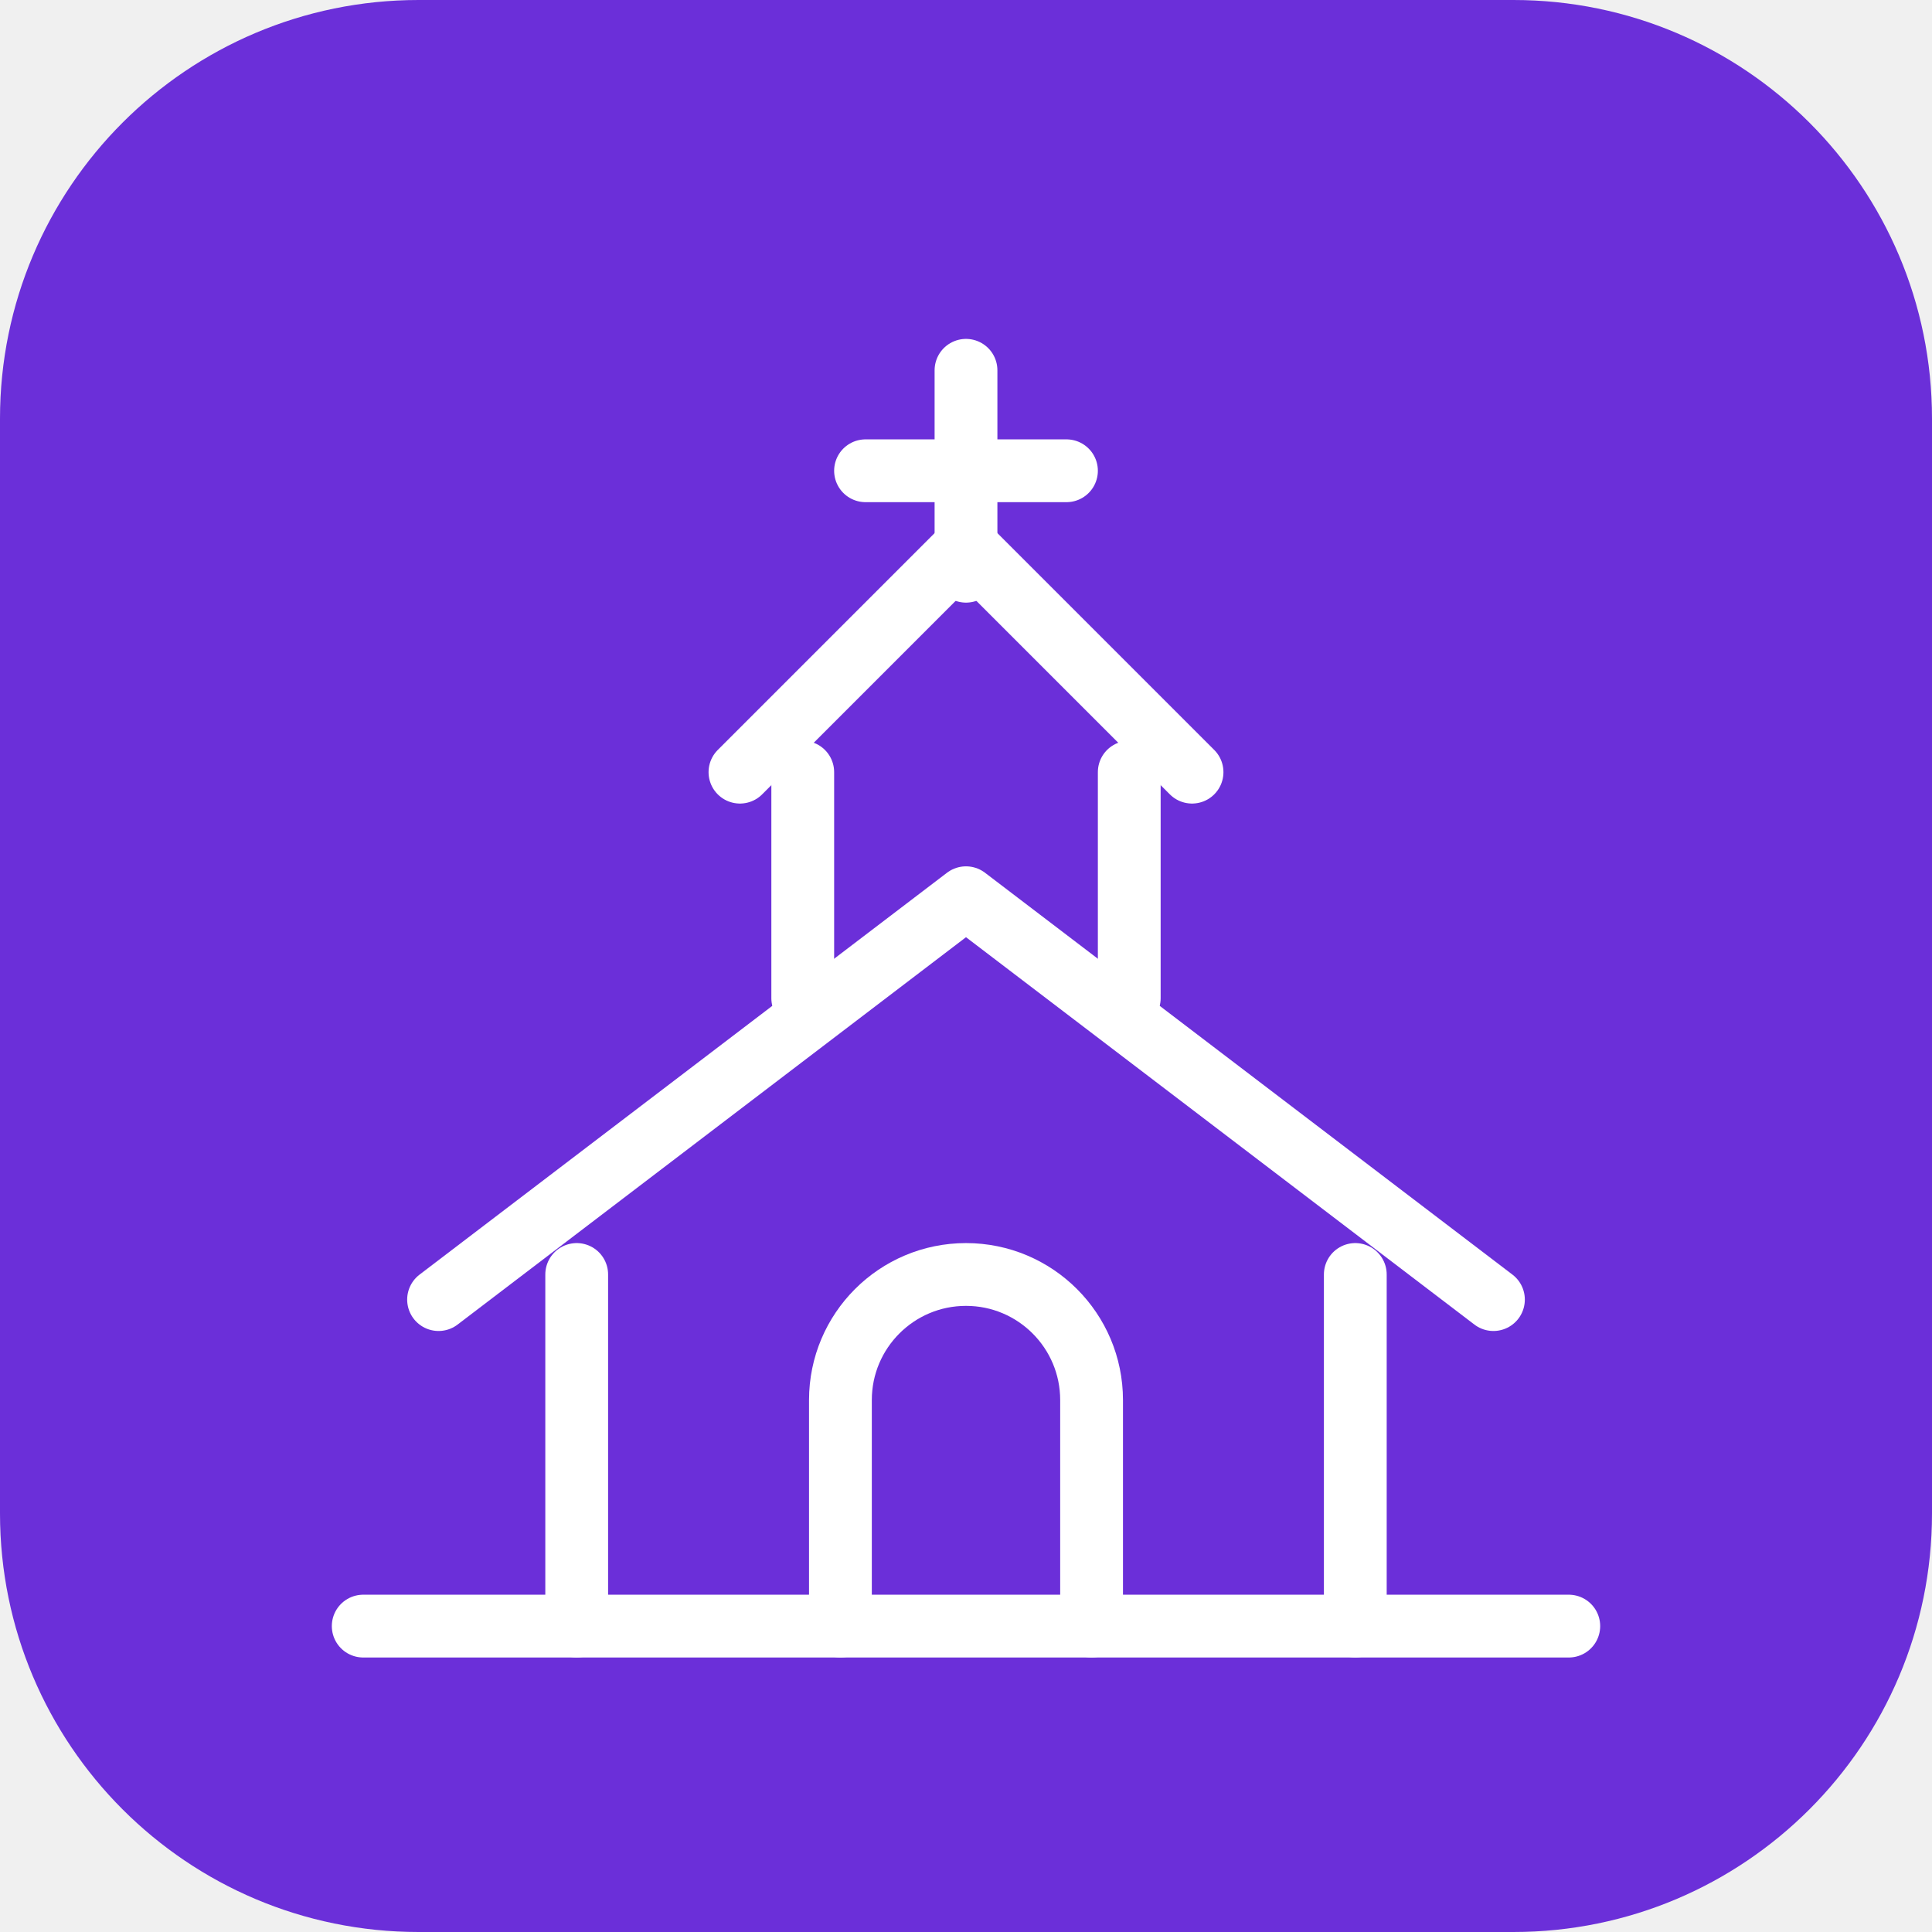
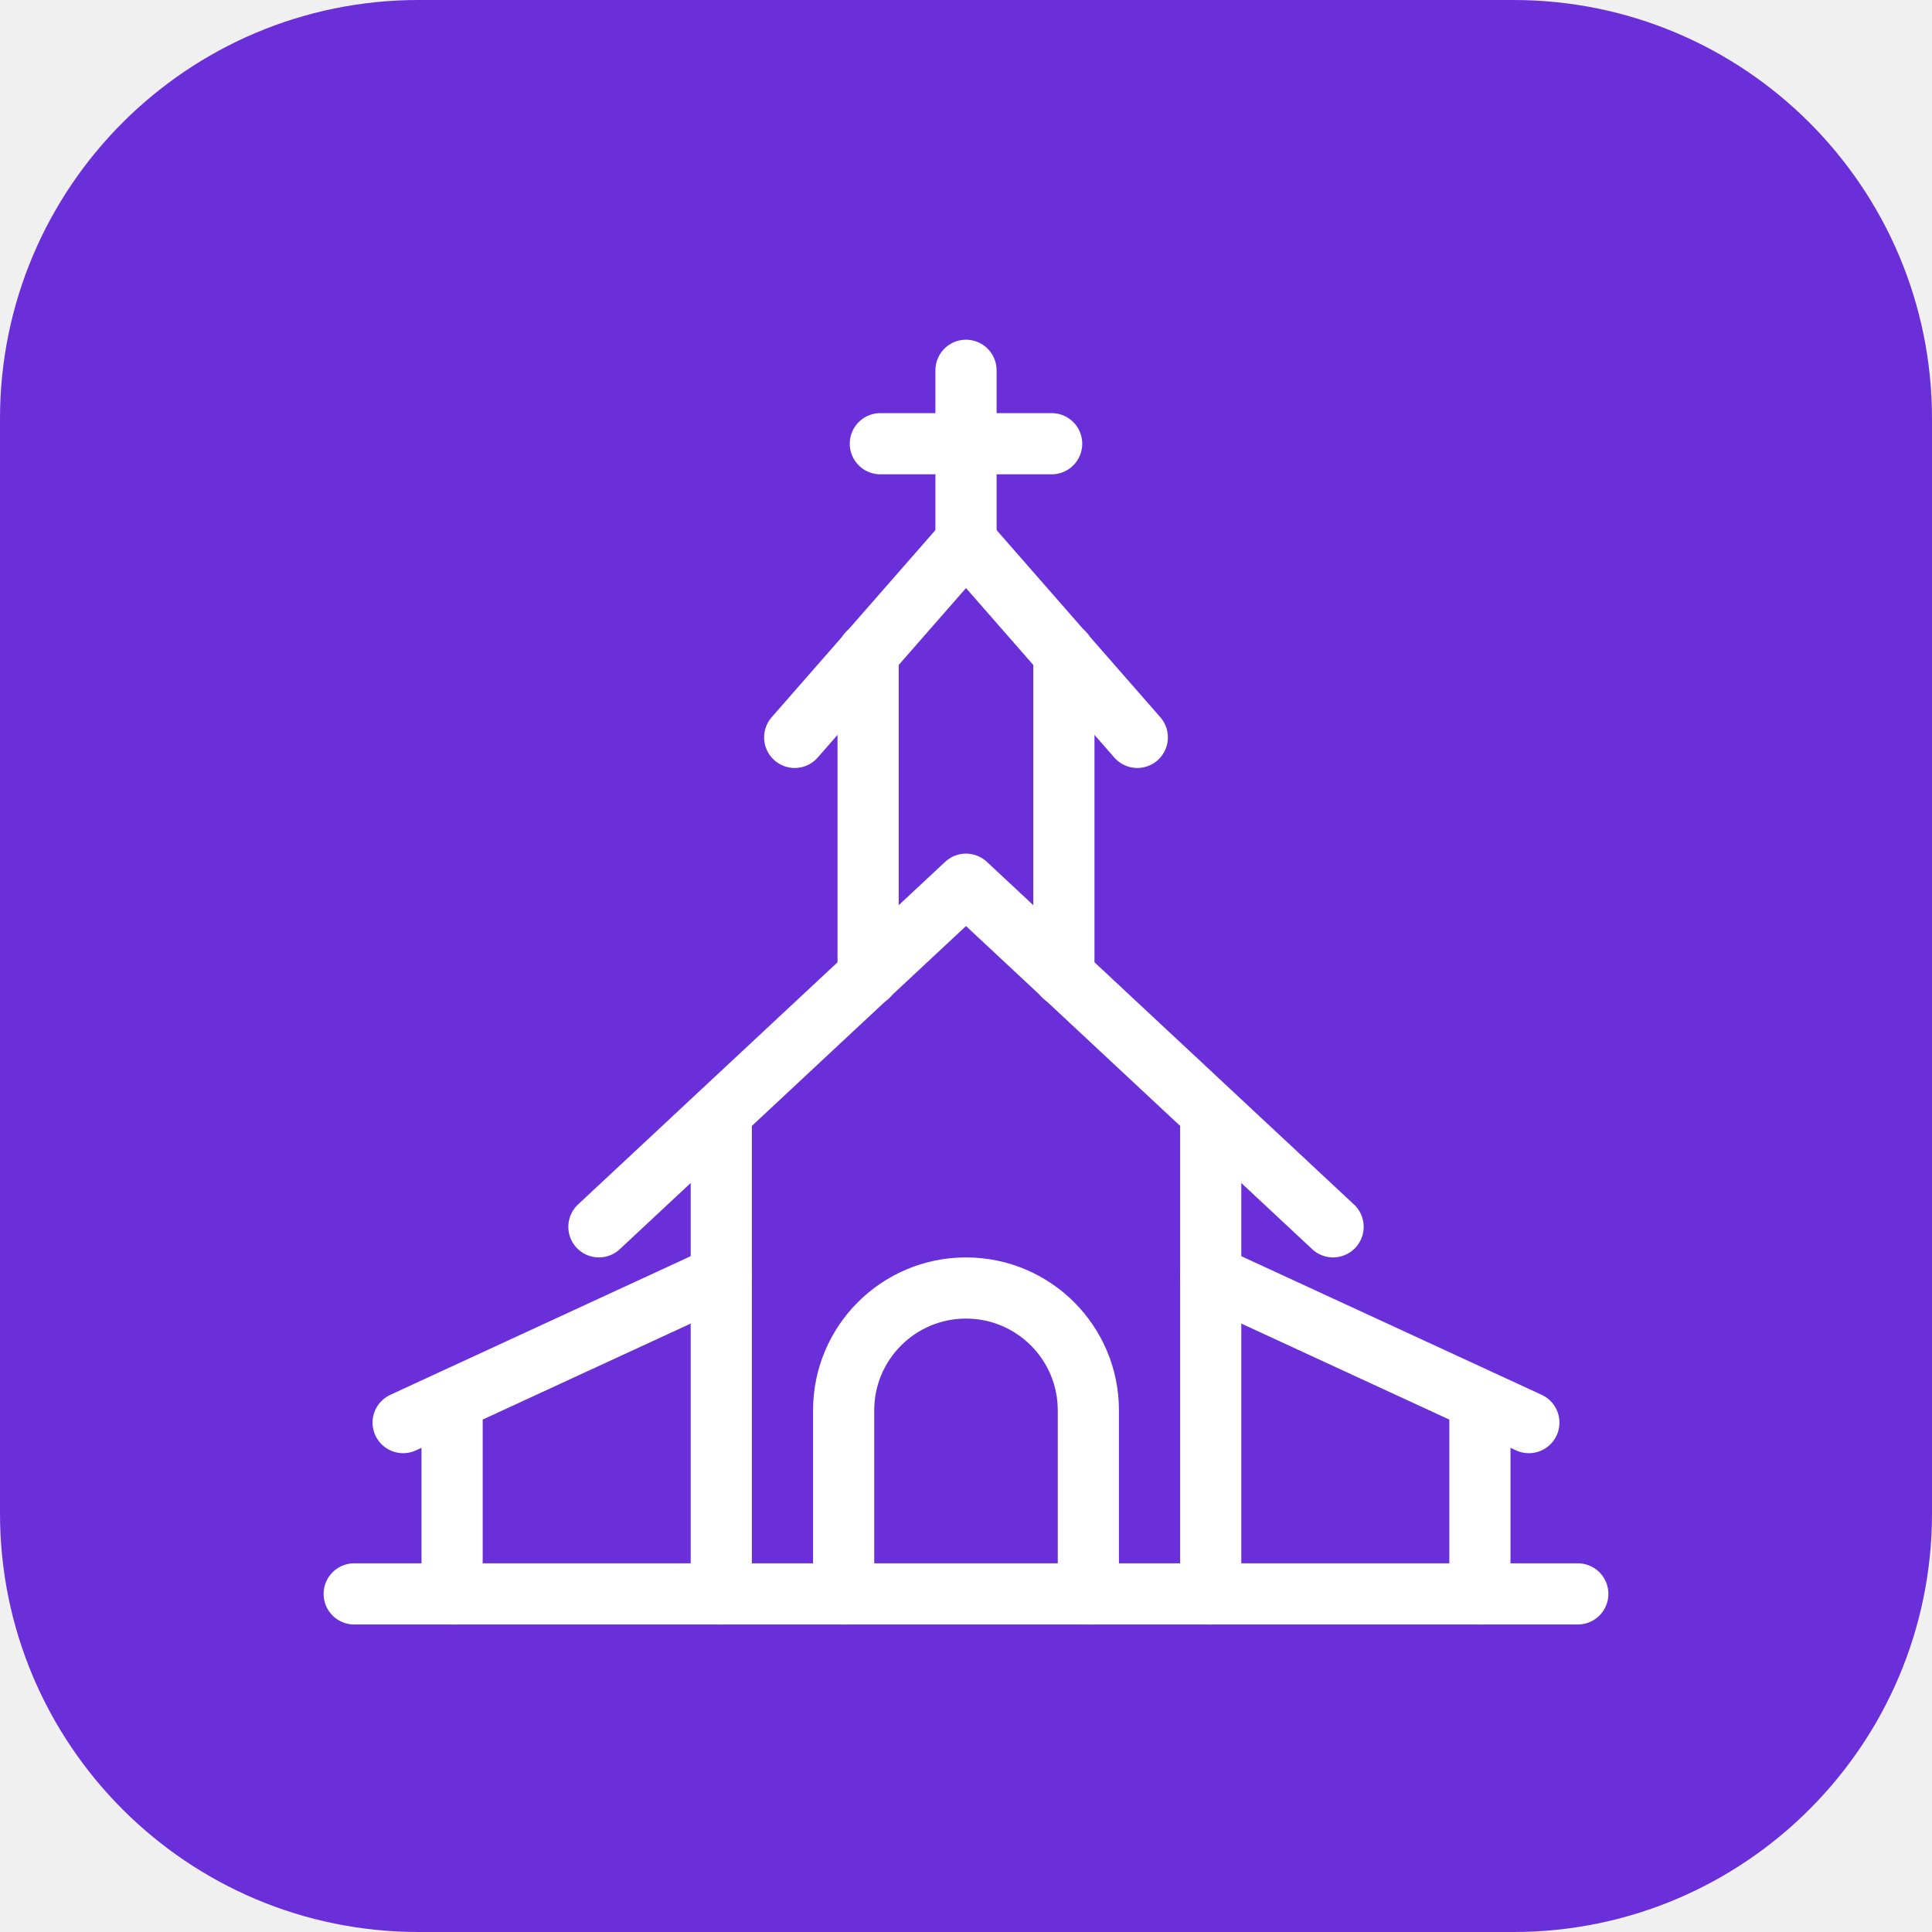
<svg xmlns="http://www.w3.org/2000/svg" viewBox="0 0 120 120" width="120" height="120" role="img" aria-label="Fold">
  <rect width="120" height="120" rx="26" fill="#6b2fd9" />
-   <g fill="none" stroke="#ffffff" stroke-width="5" stroke-linecap="round" stroke-linejoin="round" transform="translate(60 62) scale(0.78) translate(-60 -58)">
-     <path d="M60 8v16M52 16h16" />
-     <path d="M42 40 60 22l18 18" />
-     <path d="M47 40v18M73 40v18" />
-     <path d="M18 82 60 50l42 32" />
-     <path d="M29 80v28M91 80v28" />
-     <path d="M50 108V90a10 10 0 0 1 20 0v18" />
-     <path d="M12 108h96" />
+   <g transform="translate(60 61) scale(0.76) translate(-60 -56)" fill="none" stroke="#ffffff" stroke-width="5" stroke-linecap="round" stroke-linejoin="round">
+     <path d="M60 6V20M53 12h14" />
+     <path d="M46 36 60 20l14 16" />
+     <path d="M52 29.1V55.5M68 29.1V55.5" />
+     <path d="M30 76 60 48l30 28" />
+     <path d="M40 66.7V106M80 66.7V106" />
+     <path d="M50 106V91a10 10 0 0 1 20 0V106" />
+     <path d="M40 80 14 92M18 90.2V106" />
+     <path d="M80 80 106 92M102 90.2V106" />
+     <path d="M10 106h100" />
  </g>
</svg>
